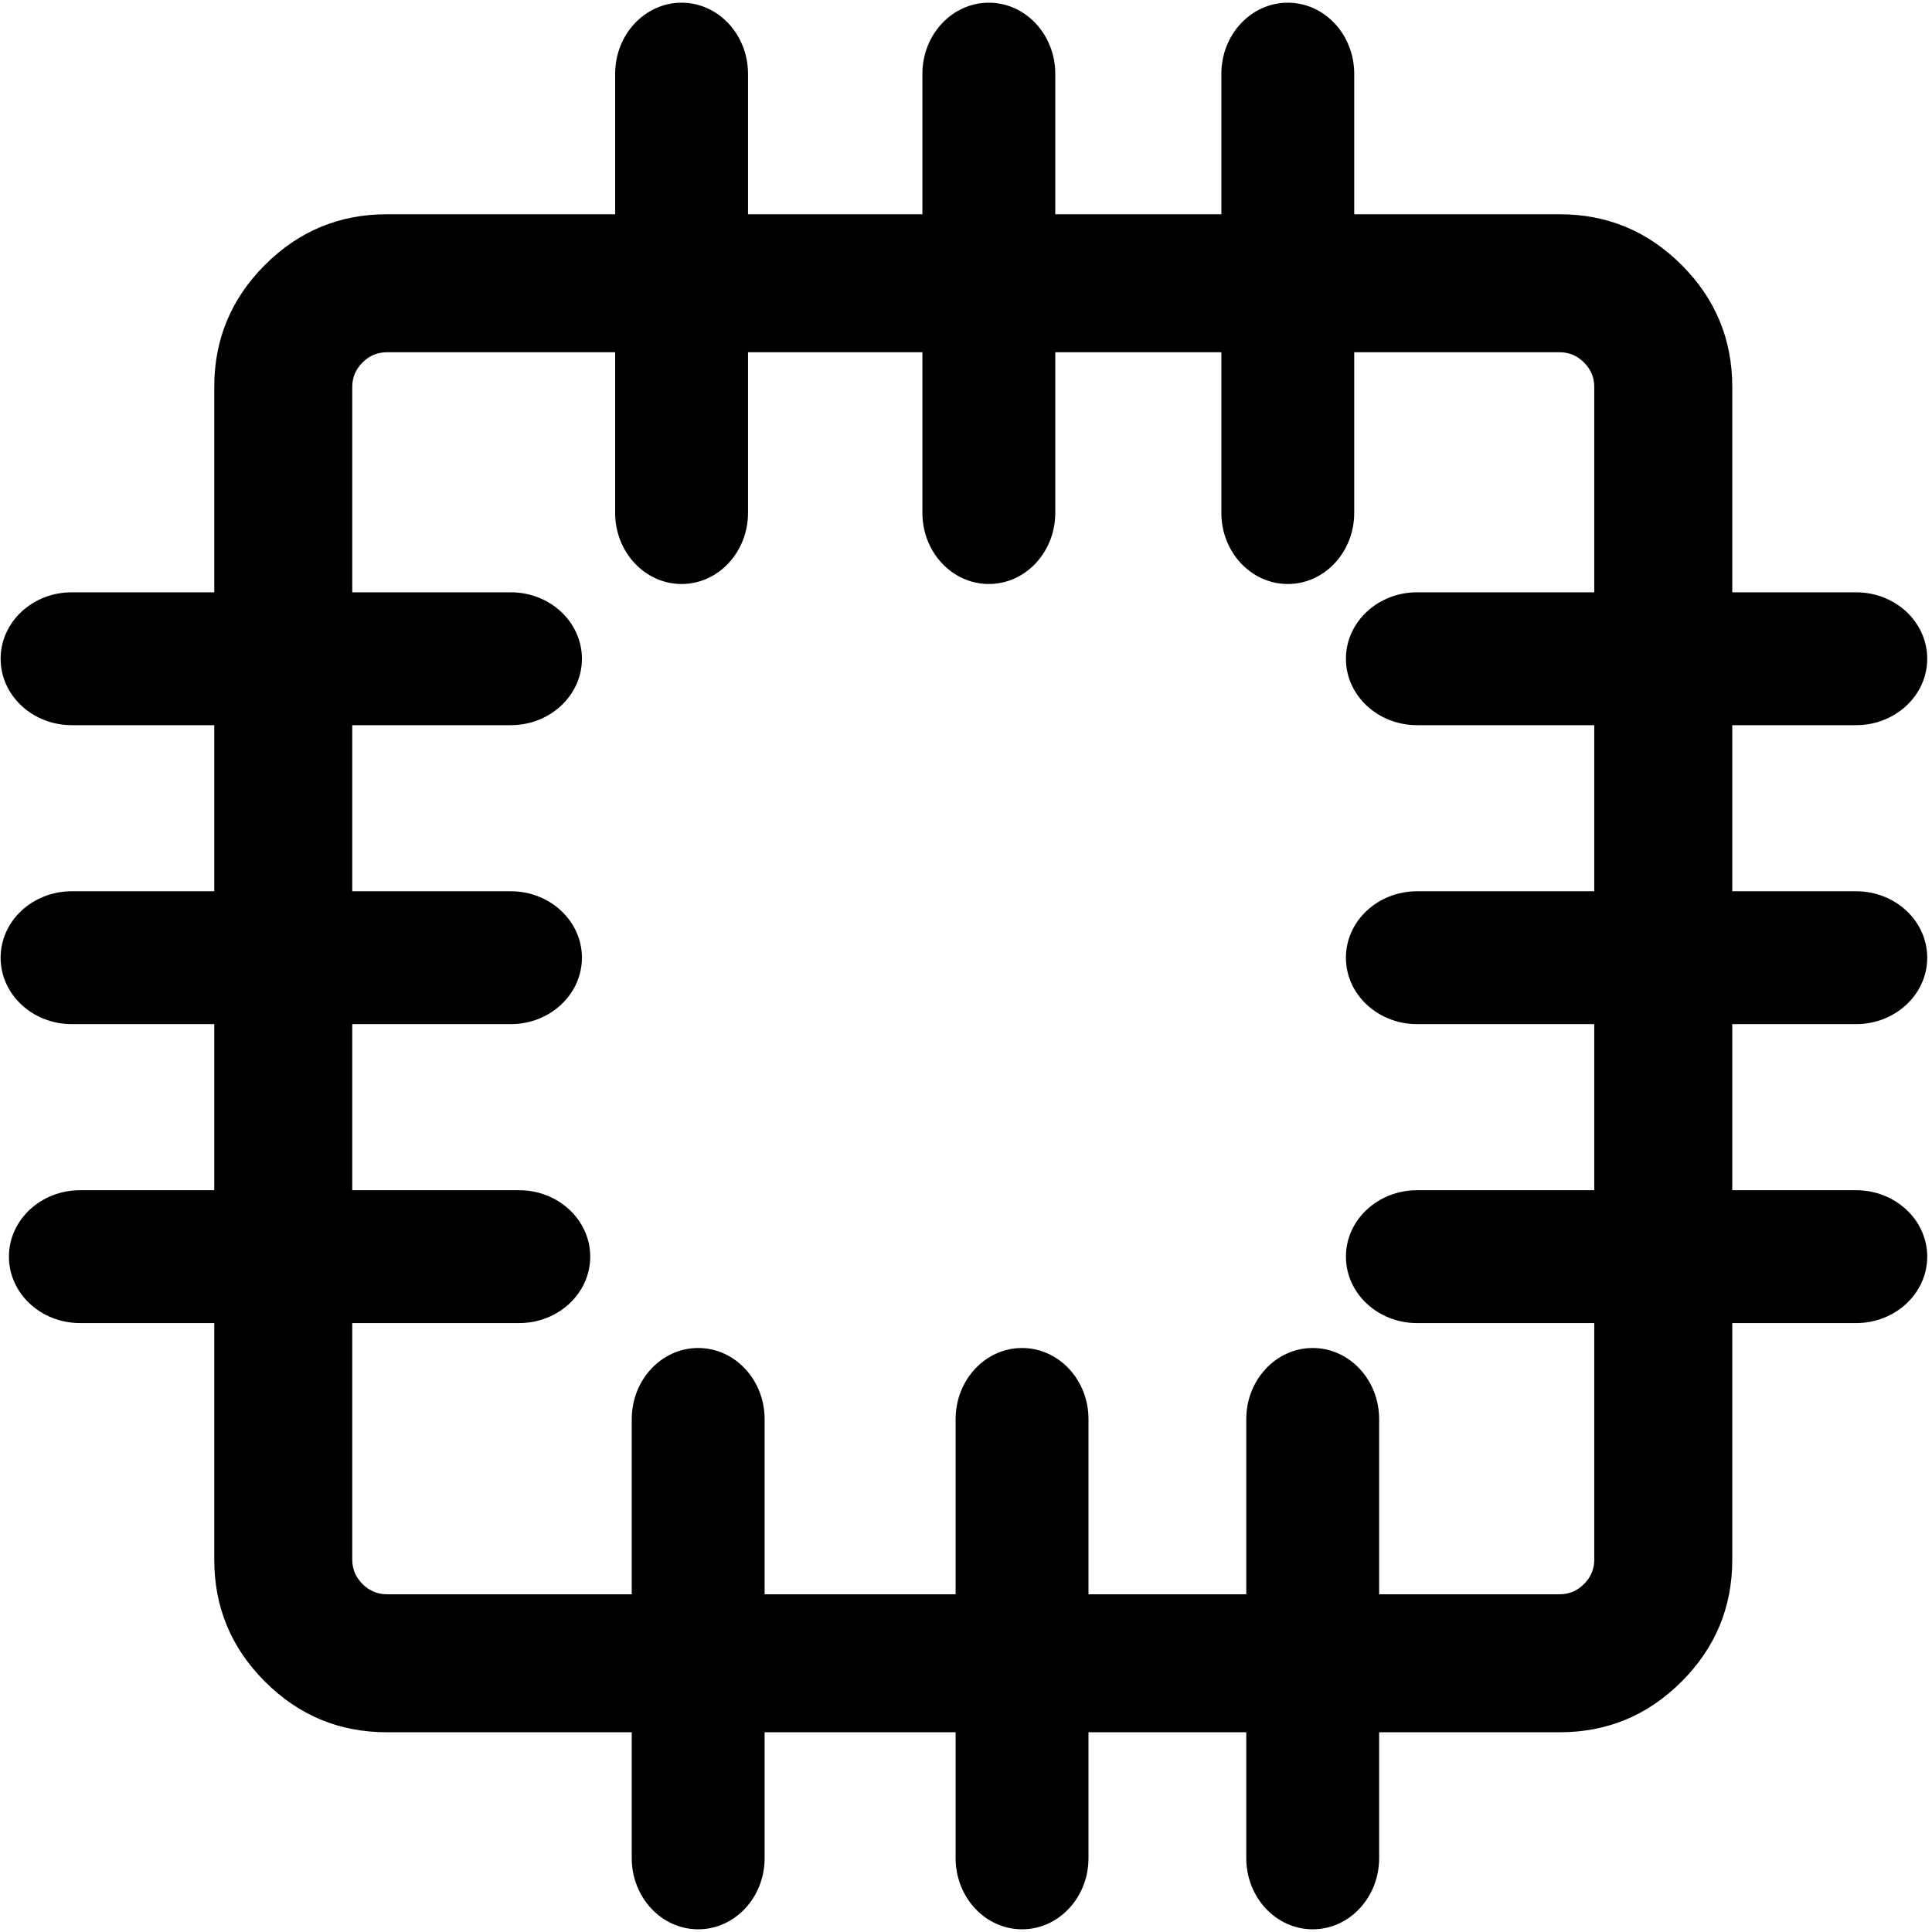
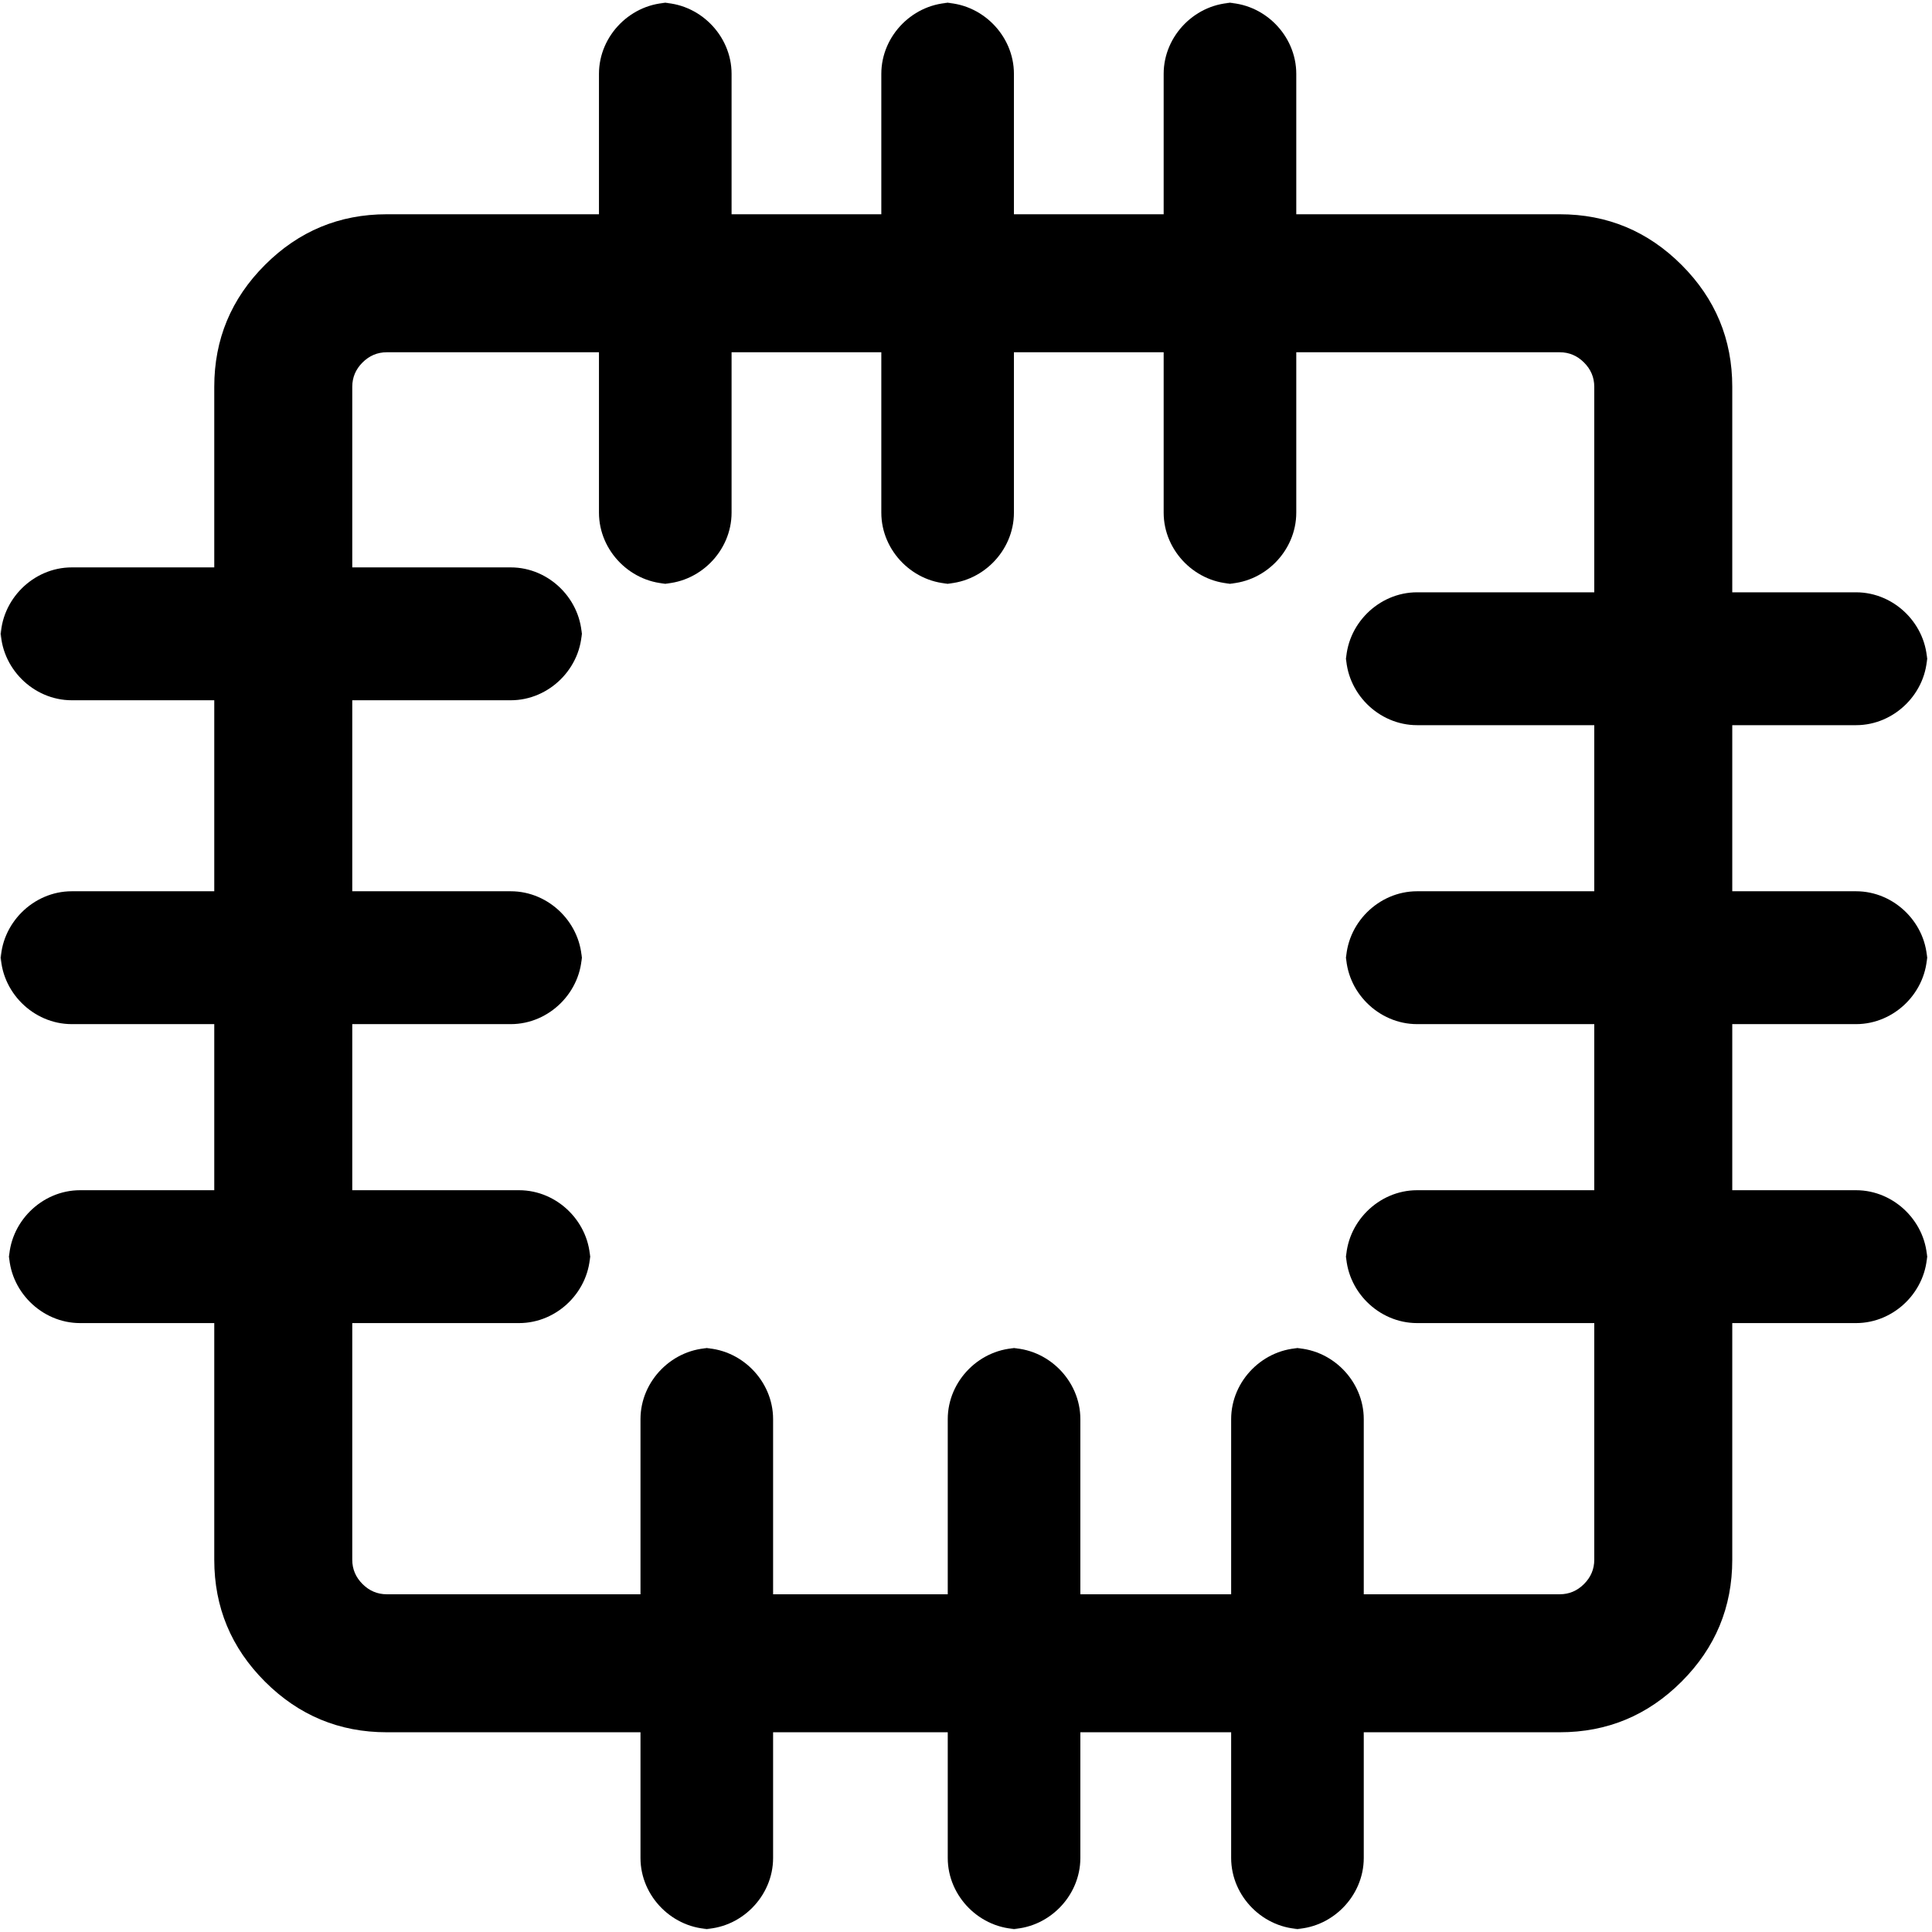
<svg xmlns="http://www.w3.org/2000/svg" width="1792" height="1792">
  <g>
-     <rect fill="none" id="canvas_background" height="402" width="582" y="-1" x="-1" />
-   </g>
-   <g>
    <path id="svg_1" d="m1478.738,1446.738l0,-1088q0,-13 -9.5,-22.5t-22.5,-9.5l-1088,0q-13,0 -22.5,9.5t-9.5,22.5l0,1088q0,13 9.5,22.5t22.5,9.5l1088,0q13,0 22.5,-9.5t9.5,-22.5zm128,-1088l0,1088q0,66 -47,113t-113,47l-1088,0q-66,0 -113,-47t-47,-113l0,-1088q0,-66 47,-113t113,-47l1088,0q66,0 113,47t47,113z" />
-     <rect stroke="null" rx="66" id="svg_4" height="123.241" width="539.18" y="549.384" x="0.576" fill-opacity="null" stroke-opacity="null" stroke-width="null" fill="null" />
-     <rect stroke="null" rx="66" id="svg_5" height="123.241" width="539.18" y="826.677" x="0.576" fill-opacity="null" stroke-opacity="null" stroke-width="null" fill="null" />
-     <rect stroke="null" rx="66" id="svg_6" height="123.241" width="539.18" y="1103.969" x="8.279" fill-opacity="null" stroke-opacity="null" stroke-width="null" fill="null" />
-     <rect stroke="null" rx="66" id="svg_7" height="123.241" width="539.18" y="549.384" x="1248.393" fill-opacity="null" stroke-opacity="null" stroke-width="null" fill="null" />
-     <rect stroke="null" rx="66" id="svg_8" height="123.241" width="539.18" y="826.677" x="1248.393" fill-opacity="null" stroke-opacity="null" stroke-width="null" fill="null" />
-     <rect stroke="null" rx="66" id="svg_9" height="123.241" width="539.18" y="1103.969" x="1248.393" fill-opacity="null" stroke-opacity="null" stroke-width="null" fill="null" />
-     <rect transform="rotate(90 632.1871,272.0919) " stroke="null" rx="66" id="svg_16" height="123.241" width="539.18" y="210.471" x="362.597" fill-opacity="null" stroke-opacity="null" stroke-width="null" fill="null" />
-     <rect transform="rotate(90 917.1822,272.0919) " stroke="null" rx="66" id="svg_17" height="123.241" width="539.18" y="210.471" x="647.592" fill-opacity="null" stroke-opacity="null" stroke-width="null" fill="null" />
-     <rect transform="rotate(90 1194.475,272.0919) " stroke="null" rx="66" id="svg_18" height="123.241" width="539.18" y="210.471" x="924.885" fill-opacity="null" stroke-opacity="null" stroke-width="null" fill="null" />
-     <rect transform="rotate(90 647.5922,1519.908) " stroke="null" rx="66" id="svg_19" height="123.241" width="539.18" y="1458.288" x="378.002" fill-opacity="null" stroke-opacity="null" stroke-width="null" fill="null" />
-     <rect transform="rotate(90 947.9924,1519.908) " stroke="null" rx="66" id="svg_20" height="123.241" width="539.18" y="1458.288" x="678.402" fill-opacity="null" stroke-opacity="null" stroke-width="null" fill="null" />
-     <rect transform="rotate(90 1217.582,1519.908) " stroke="null" rx="66" id="svg_21" height="123.241" width="539.18" y="1458.288" x="947.992" fill-opacity="null" stroke-opacity="null" stroke-width="null" fill="null" />
+     <path id="svg_4" d="m0.576,592.277c0,-35.863 30.137,-66 66,-66l407.18,0c35.863,0 66,30.137 66,66l0,-8.759c0,35.863 -30.137,66 -66,66l-407.18,0c-35.863,0 -66,-30.137 -66,-66l0,8.759z" stroke-opacity="null" stroke-linecap="null" stroke-linejoin="null" stroke-width="null" stroke="null" fill-opacity="null" fill="null" />
+     <path id="svg_5" d="m0.576,892.677c0,-35.863 30.137,-66 66,-66l407.18,0c35.863,0 66,30.137 66,66l0,-8.759c0,35.863 -30.137,66 -66,66l-407.18,0c-35.863,0 -66,-30.137 -66,-66l0,8.759z" stroke-opacity="null" stroke-linecap="null" stroke-linejoin="null" stroke-width="null" stroke="null" fill-opacity="null" fill="null" />
+     <path id="svg_6" d="m8.279,1169.969c0,-35.863 30.137,-66 66,-66l407.18,0c35.863,0 66,30.137 66,66l0,-8.759c0,35.863 -30.137,66 -66,66l-407.18,0c-35.863,0 -66,-30.137 -66,-66l0,8.759z" stroke-opacity="null" stroke-linecap="null" stroke-linejoin="null" stroke-width="null" stroke="null" fill-opacity="null" fill="null" />
+     <path id="svg_7" d="m1248.393,615.384c0,-35.863 30.137,-66 66,-66l407.18,0c35.863,0 66,30.137 66,66l0,-8.759c0,35.863 -30.137,66 -66,66l-407.18,0c-35.863,0 -66,-30.137 -66,-66l0,8.759z" stroke-opacity="null" stroke-linecap="null" stroke-linejoin="null" stroke-width="null" stroke="null" fill-opacity="null" fill="null" />
+     <path id="svg_8" d="m1248.393,892.677c0,-35.863 30.137,-66 66,-66l407.18,0c35.863,0 66,30.137 66,66l0,-8.759c0,35.863 -30.137,66 -66,66l-407.18,0c-35.863,0 -66,-30.137 -66,-66l0,8.759z" stroke-opacity="null" stroke-linecap="null" stroke-linejoin="null" stroke-width="null" stroke="null" fill-opacity="null" fill="null" />
+     <path id="svg_9" d="m1248.393,1169.969c0,-35.863 30.137,-66 66,-66l407.18,0c35.863,0 66,30.137 66,66l0,-8.759c0,35.863 -30.137,66 -66,66l-407.18,0c-35.863,0 -66,-30.137 -66,-66l0,8.759z" stroke-opacity="null" stroke-linecap="null" stroke-linejoin="null" stroke-width="null" stroke="null" fill-opacity="null" fill="null" />
+     <path id="svg_16" d="m555.564,68.502c0,-35.863 30.137,-66 66,-66l-9,0c35.863,0 66,30.137 66,66l0,407c0,35.863 -30.137,66 -66,66l9,0c-35.863,0 -66,-30.137 -66,-66l0,-407z" stroke-opacity="null" stroke-linecap="null" stroke-linejoin="null" stroke-width="null" stroke="null" fill-opacity="null" fill="null" />
+     <path id="svg_22" d="m817.452,68.502c0,-35.863 30.137,-66 66,-66l-9,0c35.863,0 66,30.137 66,66l0,407c0,35.863 -30.137,66 -66,66l9,0c-35.863,0 -66,-30.137 -66,-66l0,-407z" stroke-opacity="null" stroke-linecap="null" stroke-linejoin="null" stroke-width="null" stroke="null" fill-opacity="null" fill="null" />
+     <path id="svg_23" d="m1079.339,68.502c0,-35.863 30.137,-66 66,-66l-9,0c35.863,0 66,30.137 66,66l0,407c0,35.863 -30.137,66 -66,66l9,0c-35.863,0 -66,-30.137 -66,-66l0,-407z" stroke-opacity="null" stroke-linecap="null" stroke-linejoin="null" stroke-width="null" stroke="null" fill-opacity="null" fill="null" />
+     <path id="svg_24" d="m594.077,1316.318c0,-35.863 30.137,-66 66,-66l-9,0c35.863,0 66,30.137 66,66l0,407c0,35.863 -30.137,66 -66,66l9,0c-35.863,0 -66,-30.137 -66,-66l0,-407z" stroke-opacity="null" stroke-linecap="null" stroke-linejoin="null" stroke-width="null" stroke="null" fill-opacity="null" fill="null" />
+     <path id="svg_25" d="m879.072,1316.318c0,-35.863 30.137,-66 66,-66l-9,0c35.863,0 66,30.137 66,66l0,407c0,35.863 -30.137,66 -66,66l9,0c-35.863,0 -66,-30.137 -66,-66l0,-407z" stroke-opacity="null" stroke-linecap="null" stroke-linejoin="null" stroke-width="null" stroke="null" fill-opacity="null" fill="null" />
+     <path id="svg_26" d="m1141.938,1316.318c0,-35.863 30.137,-66 66,-66l-9,0c35.863,0 66,30.137 66,66l0,407c0,35.863 -30.137,66 -66,66l9,0c-35.863,0 -66,-30.137 -66,-66l0,-407z" stroke-opacity="null" stroke-linecap="null" stroke-linejoin="null" stroke-width="null" stroke="null" fill-opacity="null" fill="null" />
  </g>
</svg>
